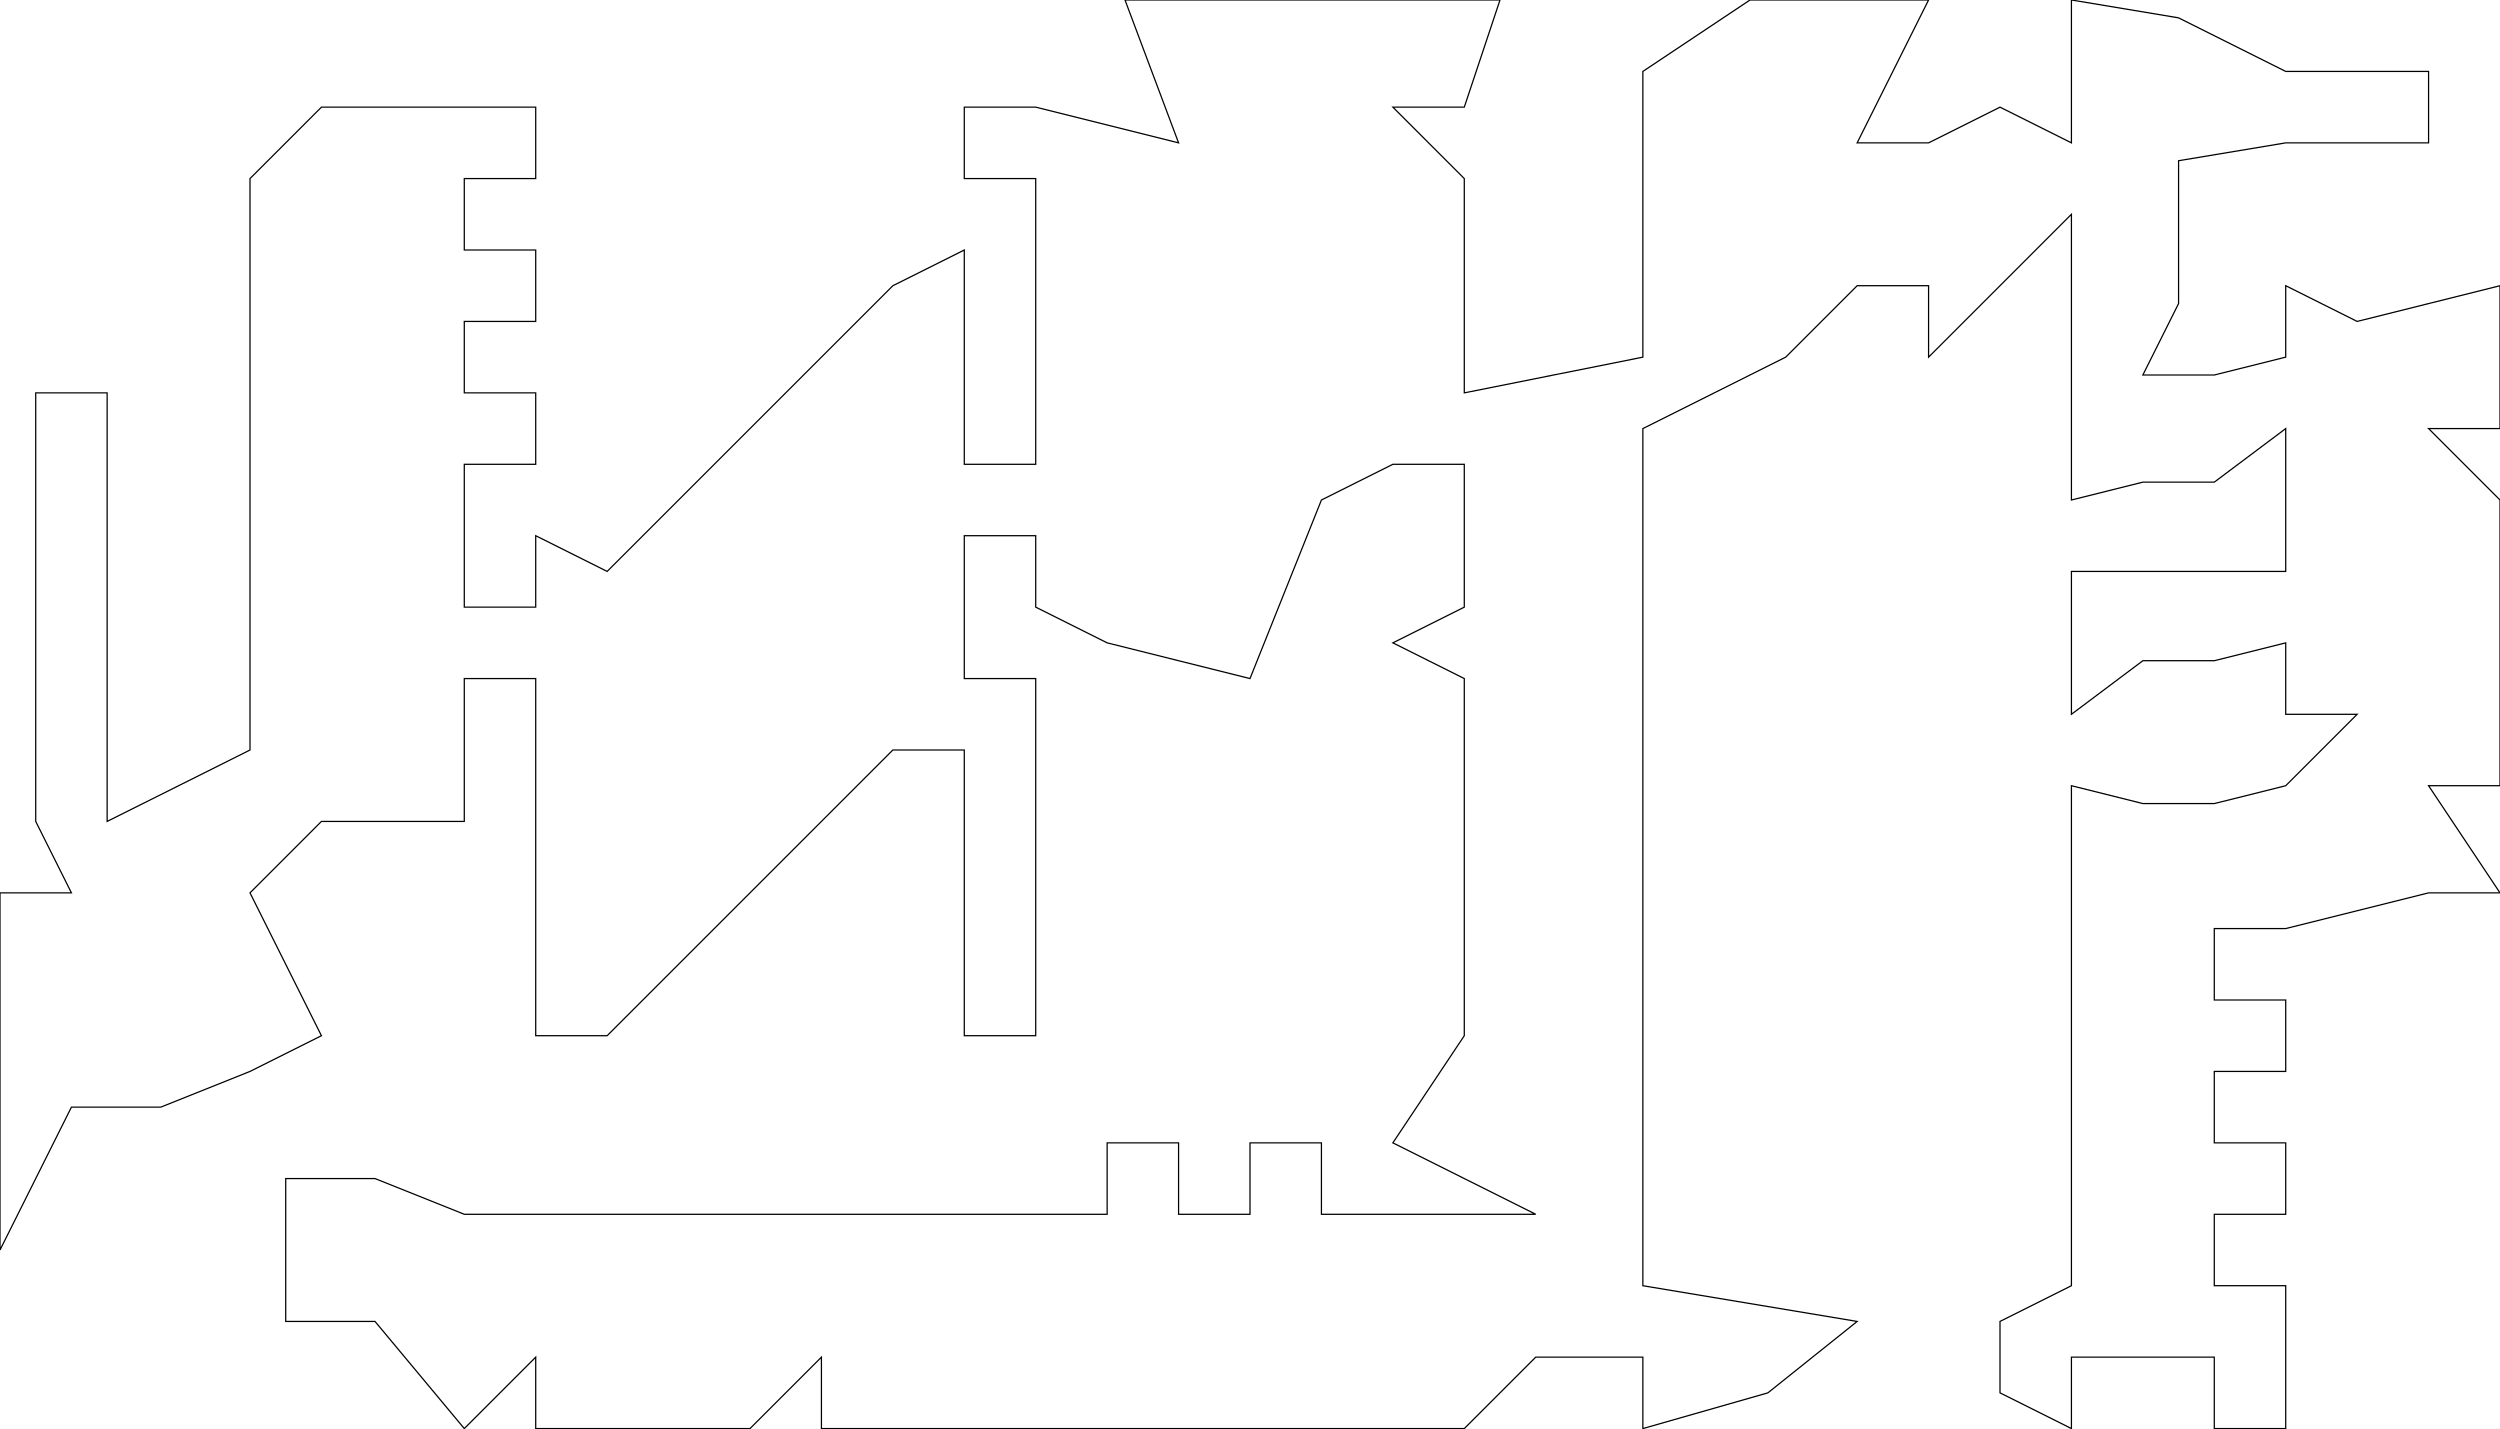
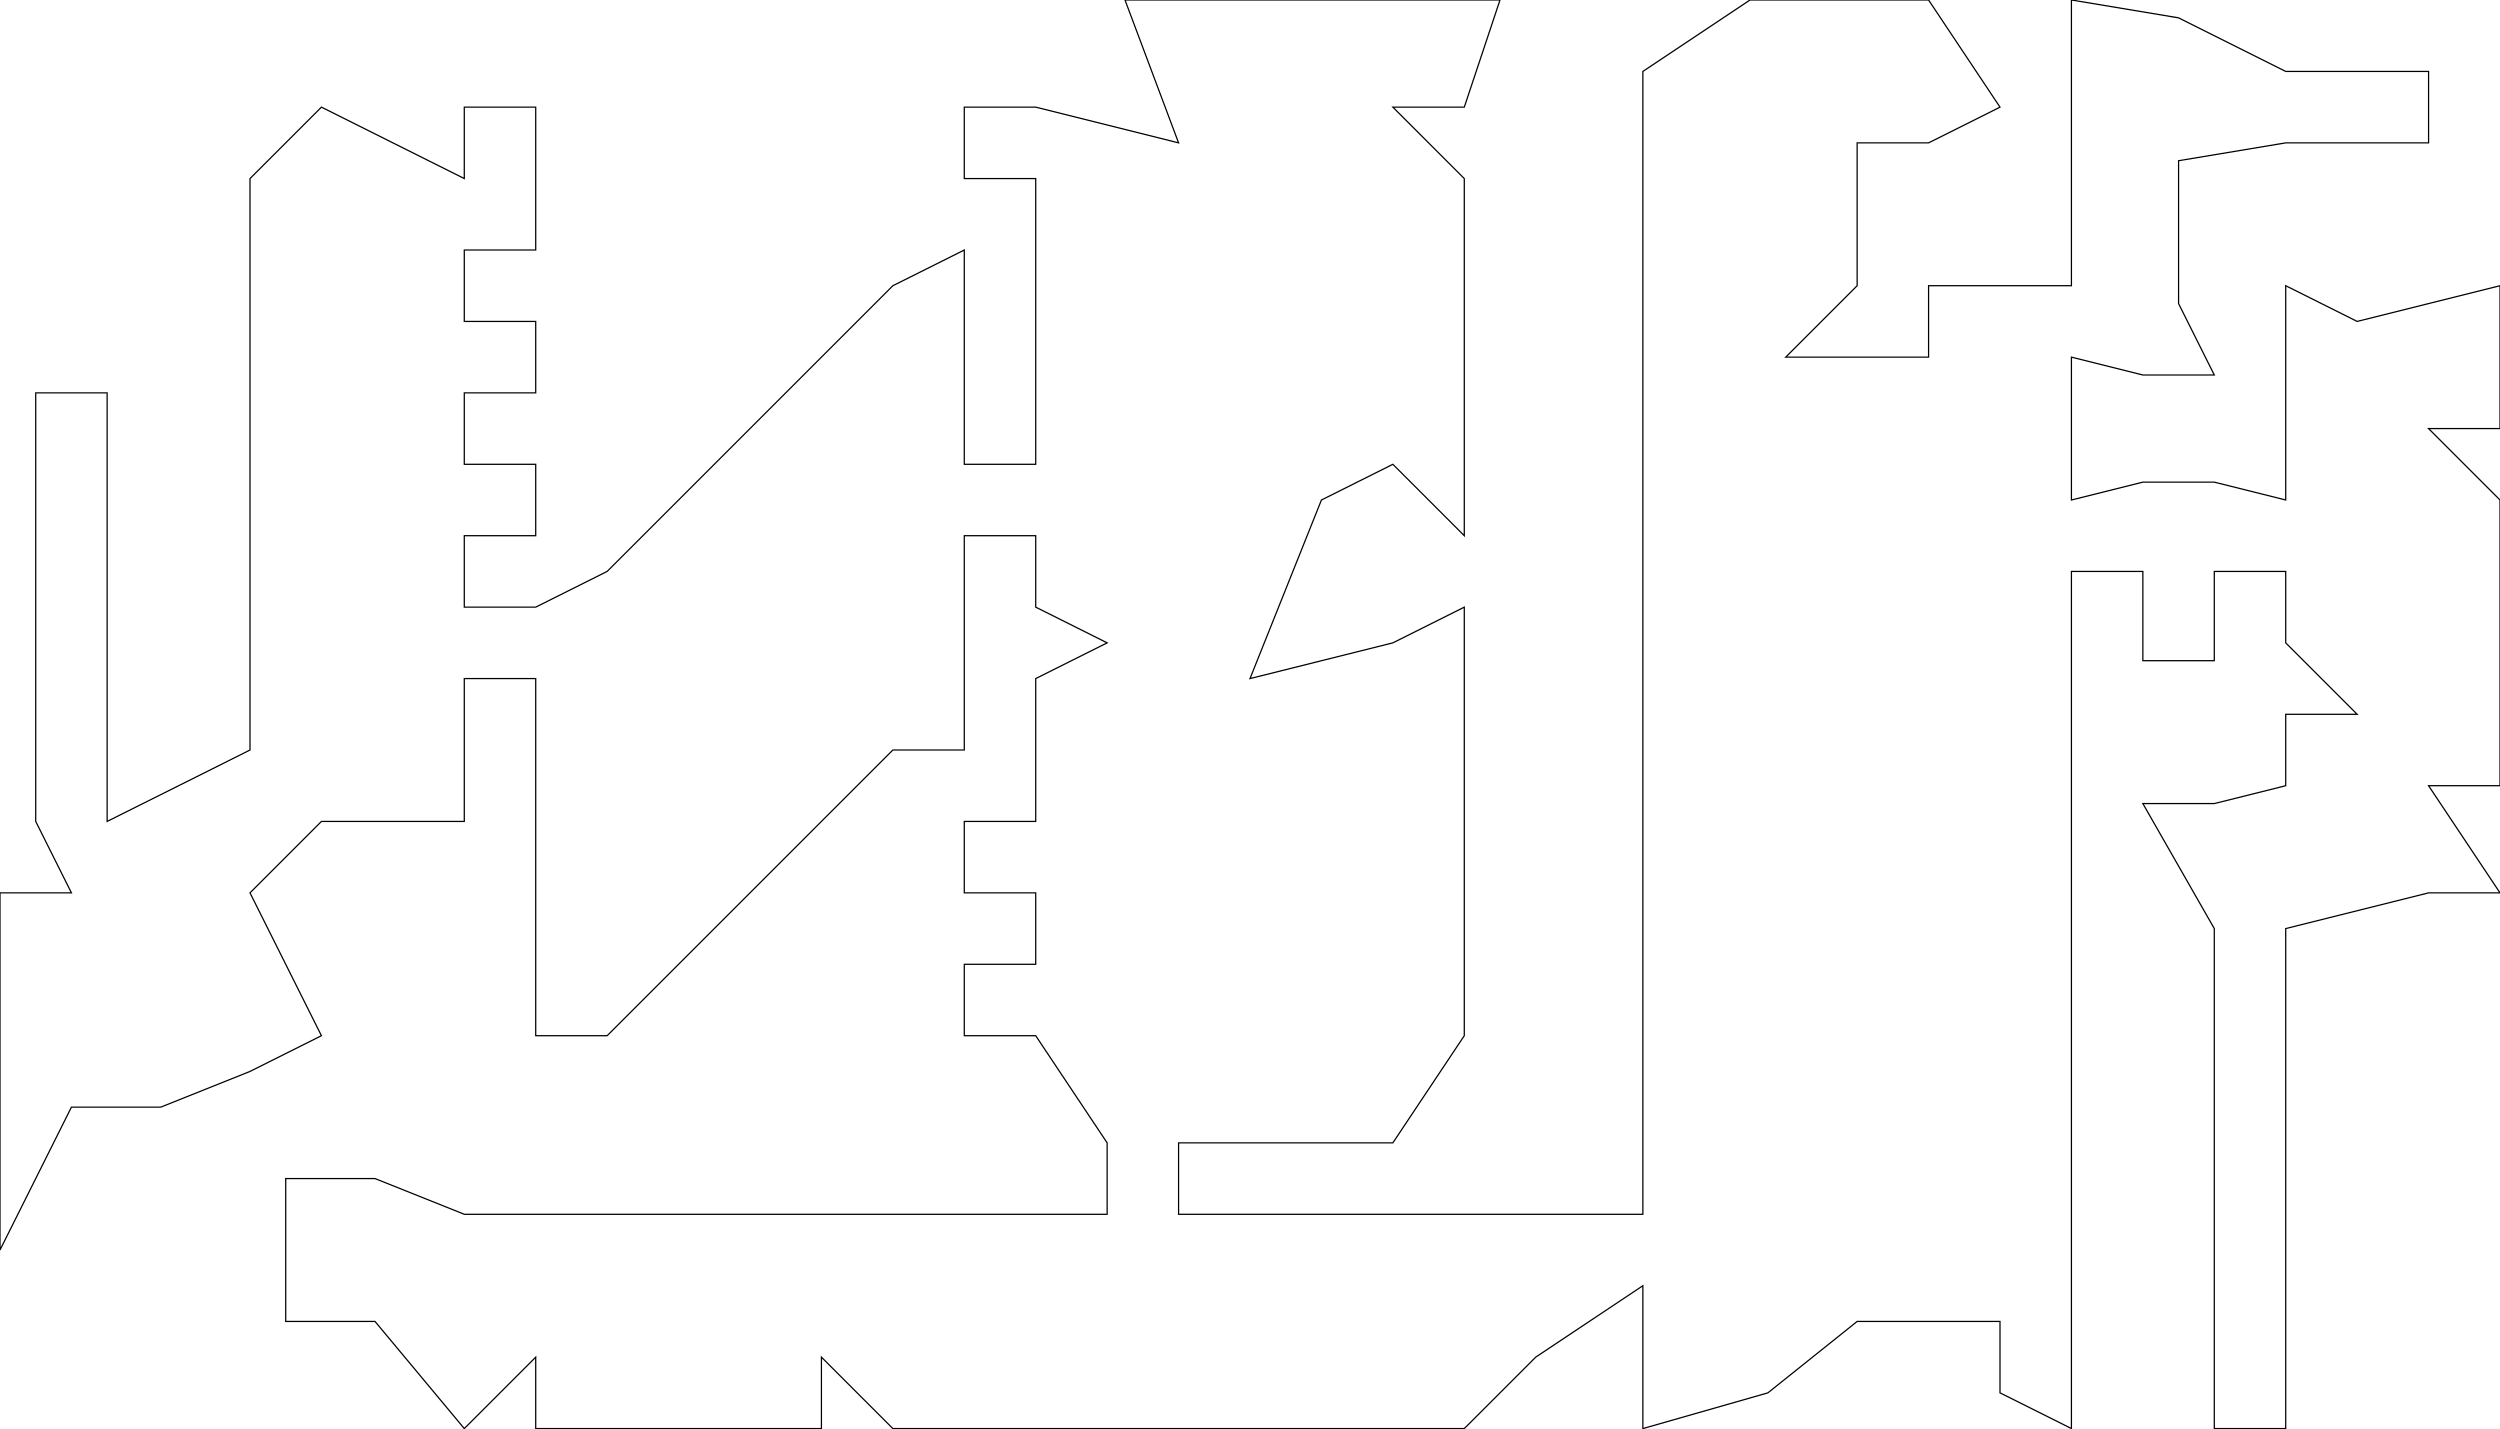
<svg version="1.1" viewBox="0 0 1000 571.429">
  <rect width="100%" height="100%" fill="white" />
-   <polyline fill="none" stroke="black" stroke-width="0.5" points="614.286,485.714 585.714,485.714 557.143,485.714 528.571,485.714 528.571,457.143 500,457.143 500,485.714 471.429,485.714 471.429,457.143 442.857,457.143 442.857,485.714 414.286,485.714 357.143,485.714 328.571,485.714 300,485.714 271.429,485.714 242.857,485.714 214.286,485.714 185.714,485.714 150,471.429 114.286,471.429 114.286,528.571 150,528.571 185.714,571.429 214.286,542.857 214.286,571.429 242.857,571.429 271.429,571.429 300,571.429 328.571,542.857 328.571,571.429 357.143,571.429 414.286,571.429 442.857,571.429 471.429,571.429 500,571.429 528.571,571.429 557.143,571.429 585.714,571.429 614.286,542.857 657.143,542.857 657.143,571.429 707.143,557.143 742.857,528.571 657.143,514.286 657.143,485.714 657.143,457.143 657.143,428.571 657.143,400 657.143,371.429 657.143,342.857 657.143,314.286 657.143,285.714 657.143,257.143 657.143,228.571 657.143,200 657.143,171.429 714.286,142.857 742.857,114.286 771.429,114.286 771.429,142.857 800,114.286 828.571,85.714 828.571,114.286 828.571,142.857 828.571,171.429 828.571,200 857.143,192.857 885.714,192.857 914.286,171.429 914.286,200 914.286,228.571 885.714,228.571 857.143,228.571 828.571,228.571 828.571,257.143 828.571,285.714 857.143,264.286 885.714,264.286 914.286,257.143 914.286,285.714 942.857,285.714 914.286,314.286 885.714,321.429 857.143,321.429 828.571,314.286 828.571,342.857 828.571,371.429 828.571,400 828.571,428.571 828.571,457.143 828.571,485.714 828.571,514.286 800,528.571 800,557.143 828.571,571.429 828.571,542.857 885.714,542.857 885.714,571.429 914.286,571.429 914.286,542.857 914.286,514.286 885.714,514.286 885.714,485.714 914.286,485.714 914.286,457.143 885.714,457.143 885.714,428.571 914.286,428.571 914.286,400 885.714,400 885.714,371.429 914.286,371.429 971.429,357.143 1000,357.143 971.429,314.286 1000,314.286 1000,285.714 1000,257.143 1000,228.571 1000,200 971.429,171.429 1000,171.429 1000,142.857 1000,114.286 942.857,128.571 914.286,114.286 914.286,142.857 885.714,150 857.143,150 871.429,121.429 871.429,92.857 871.429,64.286 914.286,57.143 942.857,57.143 971.429,57.143 971.429,28.571 942.857,28.571 914.286,28.571 871.429,7.143 828.571,0 828.571,28.571 828.571,57.143 800,42.857 771.429,57.143 742.857,57.143 742.857,57.143 771.429,0 742.857,0 700,0 657.143,28.571 657.143,57.143 657.143,85.714 657.143,114.286 657.143,142.857 585.714,157.143 585.714,128.571 585.714,100 585.714,71.429 557.143,42.857 585.714,42.857 600,0 571.429,0 542.857,0 500,0 450,0 471.429,57.143 414.286,42.857 385.714,42.857 385.714,71.429 414.286,71.429 414.286,100 414.286,128.571 414.286,157.143 414.286,185.714 385.714,185.714 385.714,157.143 385.714,128.571 385.714,100 357.143,114.286 328.571,142.857 300,171.429 271.429,200 242.857,228.571 214.286,214.286 214.286,242.857 185.714,242.857 185.714,214.286 185.714,185.714 214.286,185.714 214.286,157.143 185.714,157.143 185.714,128.571 214.286,128.571 214.286,100 185.714,100 185.714,71.429 214.286,71.429 214.286,42.857 185.714,42.857 128.571,42.857 100,71.429 100,100 100,128.571 100,157.143 100,185.714 100,214.286 100,242.857 100,271.429 100,300 71.429,314.286 42.857,328.571 42.857,300 42.857,271.429 42.857,242.857 42.857,214.286 42.857,185.714 42.857,157.143 14.286,157.143 14.286,185.714 14.286,214.286 14.286,242.857 14.286,271.429 14.286,300 14.286,328.571 28.571,357.143 0,357.143 0,428.571 0,500 28.571,442.857 64.286,442.857 100,428.571 128.571,414.286 100,357.143 128.571,328.571 185.714,328.571 185.714,300 185.714,271.429 214.286,271.429 214.286,300 214.286,328.571 214.286,357.143 214.286,385.714 214.286,414.286 242.857,414.286 271.429,385.714 300,357.143 328.571,328.571 357.143,300 385.714,300 385.714,328.571 385.714,357.143 385.714,385.714 385.714,414.286 414.286,414.286 414.286,385.714 414.286,357.143 414.286,328.571 414.286,300 414.286,271.429 385.714,271.429 385.714,242.857 385.714,214.286 414.286,214.286 414.286,242.857 442.857,257.143 500,271.429 528.571,200 557.143,185.714 585.714,185.714 585.714,214.286 585.714,242.857 557.143,257.143 585.714,271.429 585.714,300 585.714,328.571 585.714,357.143 585.714,385.714 585.714,414.286 557.143,457.143 614.286,485.714" />
+   <polyline fill="none" stroke="black" stroke-width="0.5" points="828.571,342.857 828.571,314.286 828.571,285.714 828.571,257.143 828.571,228.571 857.143,228.571 857.143,264.286 885.714,264.286 885.714,228.571 914.286,228.571 914.286,257.143 942.857,285.714 914.286,285.714 914.286,314.286 885.714,321.429 857.143,321.429 885.714,371.429 885.714,400 885.714,428.571 885.714,457.143 885.714,485.714 885.714,514.286 885.714,542.857 885.714,571.429 914.286,571.429 914.286,542.857 914.286,514.286 914.286,485.714 914.286,457.143 914.286,428.571 914.286,400 914.286,371.429 971.429,357.143 1000,357.143 971.429,314.286 1000,314.286 1000,285.714 1000,257.143 1000,228.571 1000,200 971.429,171.429 1000,171.429 1000,142.857 1000,114.286 942.857,128.571 914.286,114.286 914.286,142.857 914.286,171.429 914.286,200 885.714,192.857 857.143,192.857 828.571,200 828.571,171.429 828.571,142.857 857.143,150 885.714,150 871.429,121.429 871.429,92.857 871.429,64.286 914.286,57.143 942.857,57.143 971.429,57.143 971.429,28.571 942.857,28.571 914.286,28.571 871.429,7.143 828.571,0 828.571,28.571 828.571,57.143 828.571,85.714 828.571,114.286 800,114.286 771.429,114.286 771.429,142.857 714.286,142.857 742.857,114.286 742.857,57.143 742.857,57.143 771.429,57.143 800,42.857 771.429,0 742.857,0 700,0 657.143,28.571 657.143,57.143 657.143,85.714 657.143,114.286 657.143,142.857 657.143,171.429 657.143,200 657.143,228.571 657.143,257.143 657.143,285.714 657.143,314.286 657.143,342.857 657.143,371.429 657.143,400 657.143,428.571 657.143,457.143 657.143,485.714 614.286,485.714 585.714,485.714 557.143,485.714 528.571,485.714 500,485.714 471.429,485.714 471.429,457.143 500,457.143 528.571,457.143 557.143,457.143 585.714,414.286 585.714,385.714 585.714,357.143 585.714,328.571 585.714,300 585.714,271.429 585.714,242.857 557.143,257.143 500,271.429 528.571,200 557.143,185.714 585.714,214.286 585.714,185.714 585.714,157.143 585.714,128.571 585.714,100 585.714,71.429 557.143,42.857 585.714,42.857 600,0 571.429,0 542.857,0 500,0 450,0 471.429,57.143 414.286,42.857 385.714,42.857 385.714,71.429 414.286,71.429 414.286,100 414.286,128.571 414.286,157.143 414.286,185.714 385.714,185.714 385.714,157.143 385.714,128.571 385.714,100 357.143,114.286 328.571,142.857 300,171.429 271.429,200 242.857,228.571 214.286,242.857 185.714,242.857 185.714,214.286 214.286,214.286 214.286,185.714 185.714,185.714 185.714,157.143 214.286,157.143 214.286,128.571 185.714,128.571 185.714,100 214.286,100 214.286,71.429 214.286,42.857 185.714,42.857 185.714,71.429 128.571,42.857 100,71.429 100,100 100,128.571 100,157.143 100,185.714 100,214.286 100,242.857 100,271.429 100,300 71.429,314.286 42.857,328.571 42.857,300 42.857,271.429 42.857,242.857 42.857,214.286 42.857,185.714 42.857,157.143 14.286,157.143 14.286,185.714 14.286,214.286 14.286,242.857 14.286,271.429 14.286,300 14.286,328.571 28.571,357.143 0,357.143 0,428.571 0,500 28.571,442.857 64.286,442.857 100,428.571 128.571,414.286 100,357.143 128.571,328.571 185.714,328.571 185.714,300 185.714,271.429 214.286,271.429 214.286,300 214.286,328.571 214.286,357.143 214.286,385.714 214.286,414.286 242.857,414.286 271.429,385.714 300,357.143 328.571,328.571 357.143,300 385.714,300 385.714,271.429 385.714,242.857 385.714,214.286 414.286,214.286 414.286,242.857 442.857,257.143 414.286,271.429 414.286,300 414.286,328.571 385.714,328.571 385.714,357.143 414.286,357.143 414.286,385.714 385.714,385.714 385.714,414.286 414.286,414.286 442.857,457.143 442.857,485.714 414.286,485.714 357.143,485.714 328.571,485.714 300,485.714 271.429,485.714 242.857,485.714 214.286,485.714 185.714,485.714 150,471.429 114.286,471.429 114.286,528.571 150,528.571 185.714,571.429 214.286,542.857 214.286,571.429 242.857,571.429 271.429,571.429 300,571.429 328.571,571.429 328.571,542.857 357.143,571.429 414.286,571.429 442.857,571.429 471.429,571.429 500,571.429 528.571,571.429 557.143,571.429 585.714,571.429 614.286,542.857 657.143,514.286 657.143,542.857 657.143,571.429 707.143,557.143 742.857,528.571 800,528.571 800,557.143 828.571,571.429 828.571,542.857 828.571,514.286 828.571,485.714 828.571,457.143 828.571,428.571 828.571,400 828.571,371.429 828.571,342.857" />
</svg>
